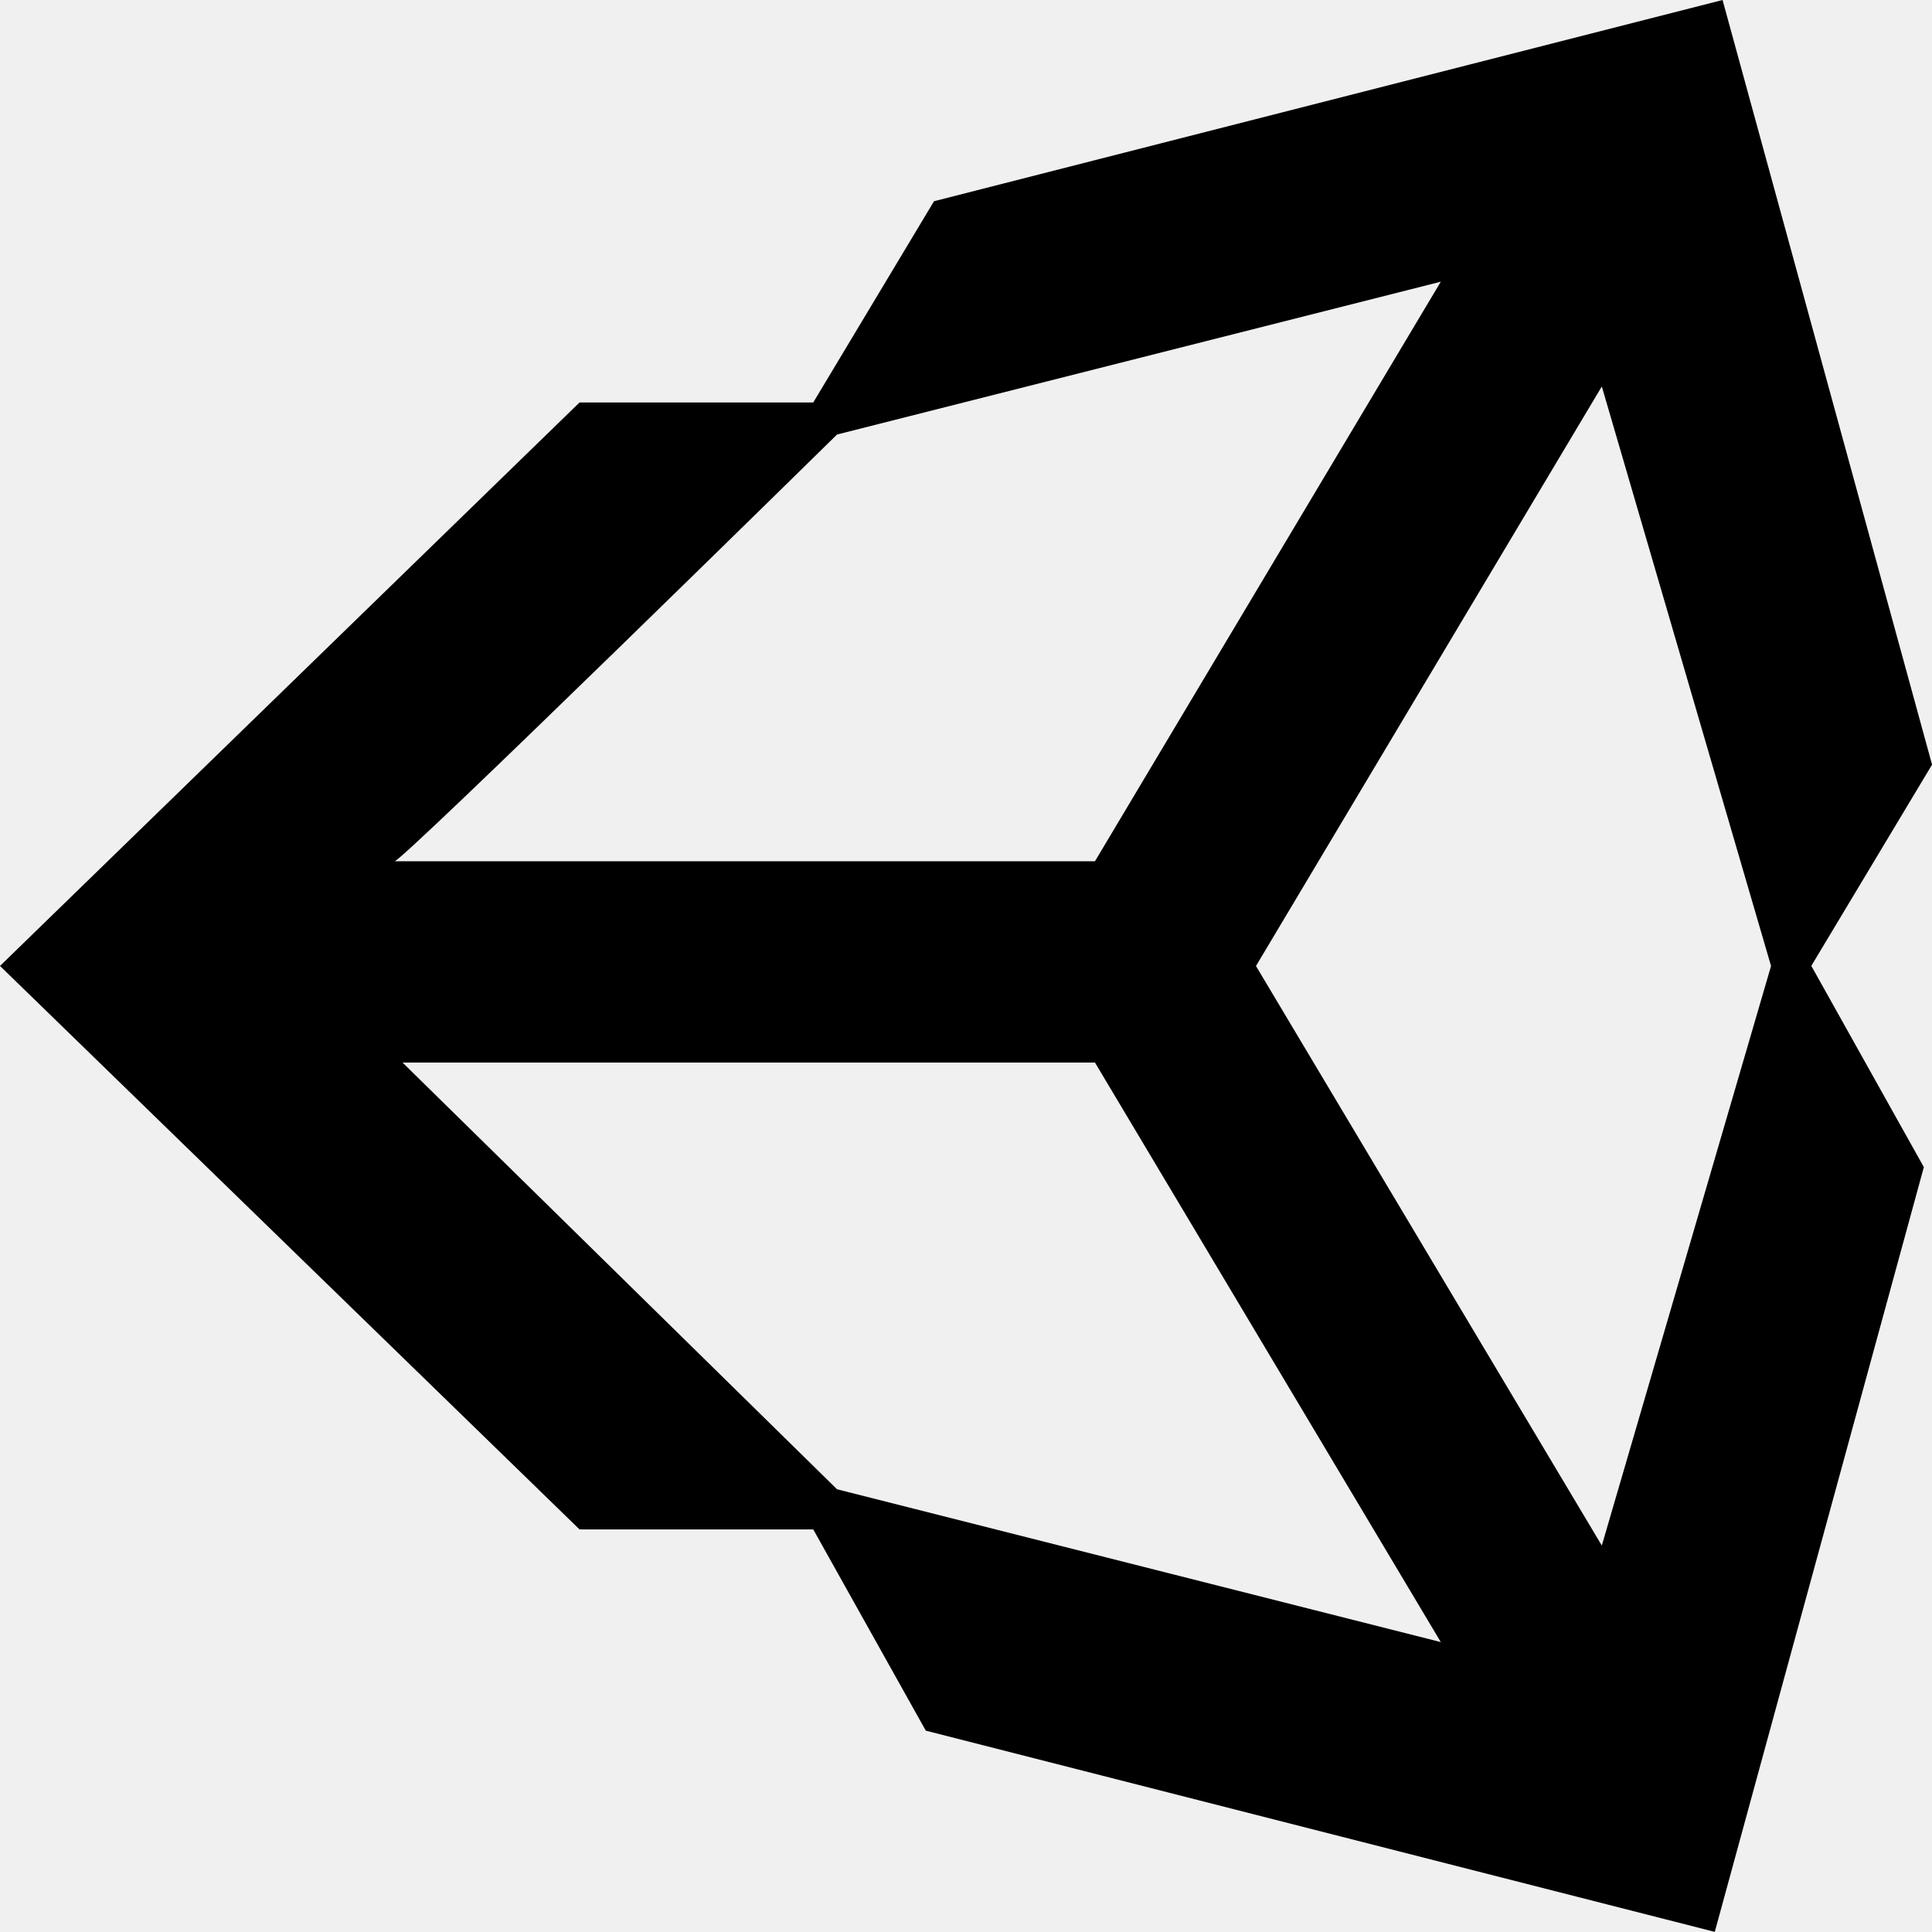
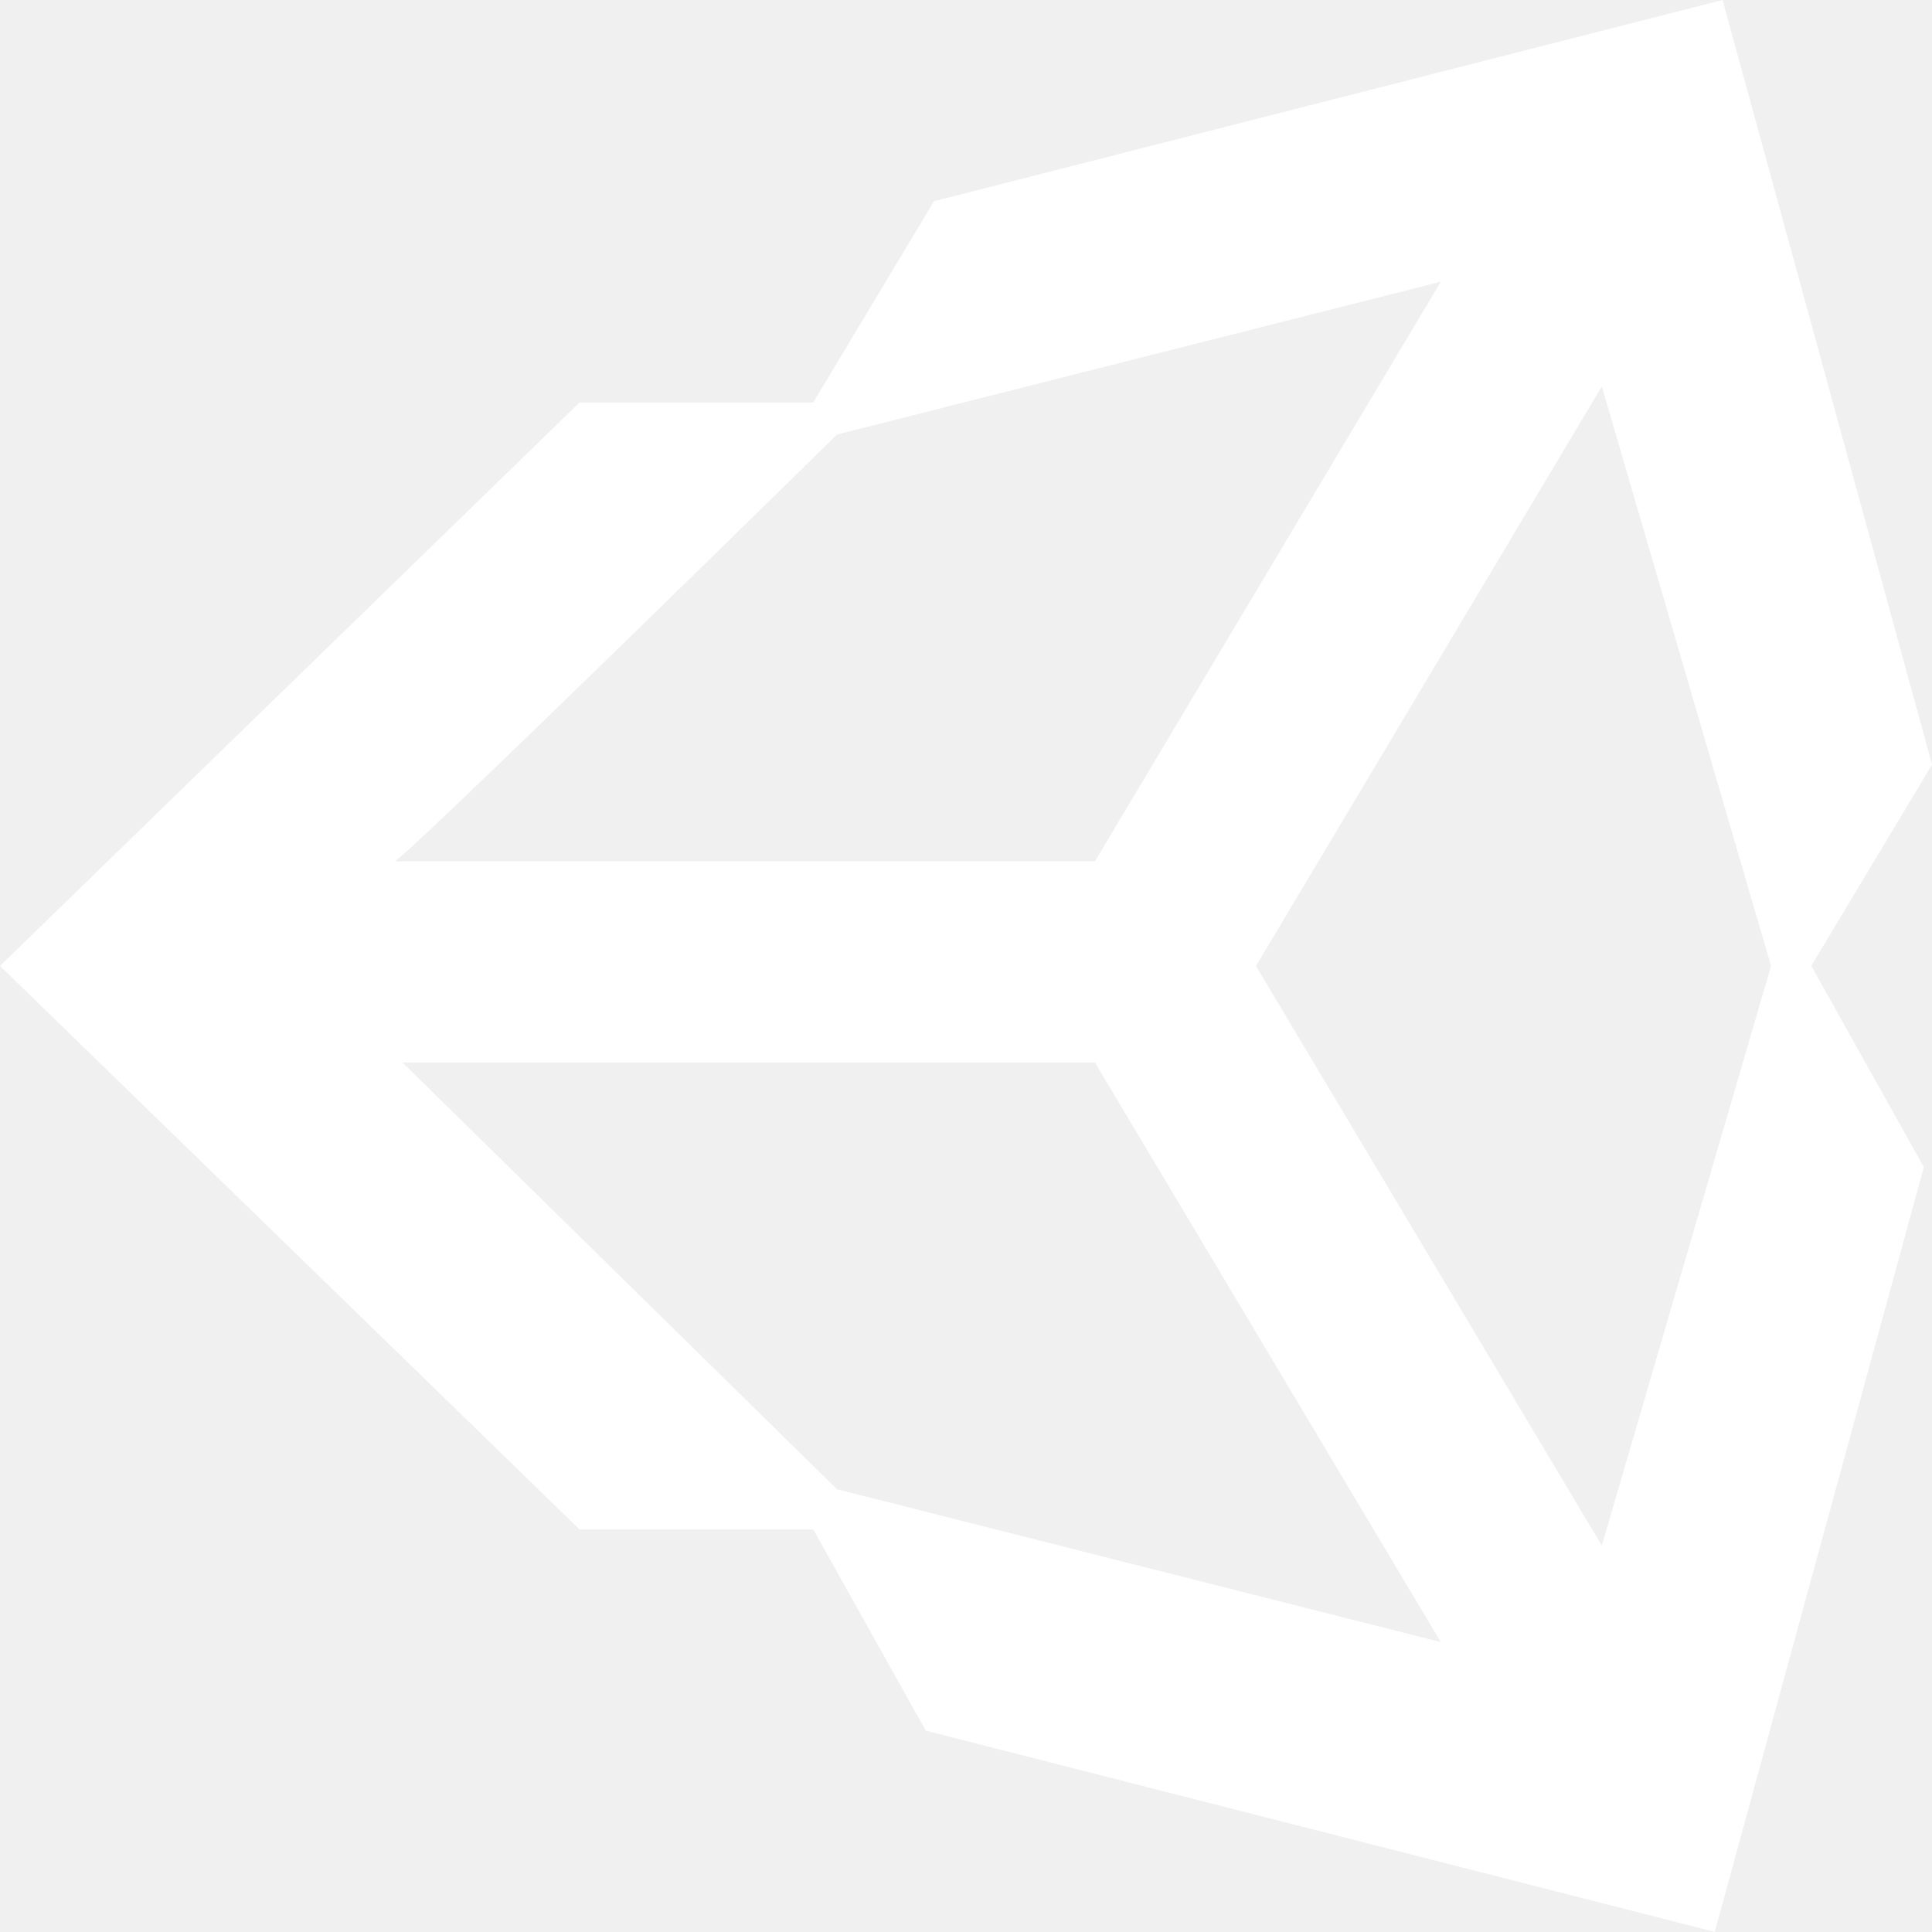
- <svg xmlns="http://www.w3.org/2000/svg" fill="#000000" width="800px" height="800px" viewBox="0 0 32 32">
+ <svg xmlns="http://www.w3.org/2000/svg" fill="#ffffff" width="800px" height="800px" viewBox="0 0 32 32">
  <path d="M26.531 25.599l-5.728-9.599 5.728-9.599 2.803 9.599zM13.864 24.667l-7.197-7.068h11.469l5.728 9.599zM13.864 7.197l10-2.531-5.728 9.599h-11.605c0 0.136 7.333-7.068 7.333-7.068zM28.531 0l-13.061 3.333-2 3.333h-3.871l-9.599 9.333 9.599 9.333h3.871l1.864 3.333 13.068 3.333 3.463-12.667-1.864-3.333 2-3.333z" />
</svg>
